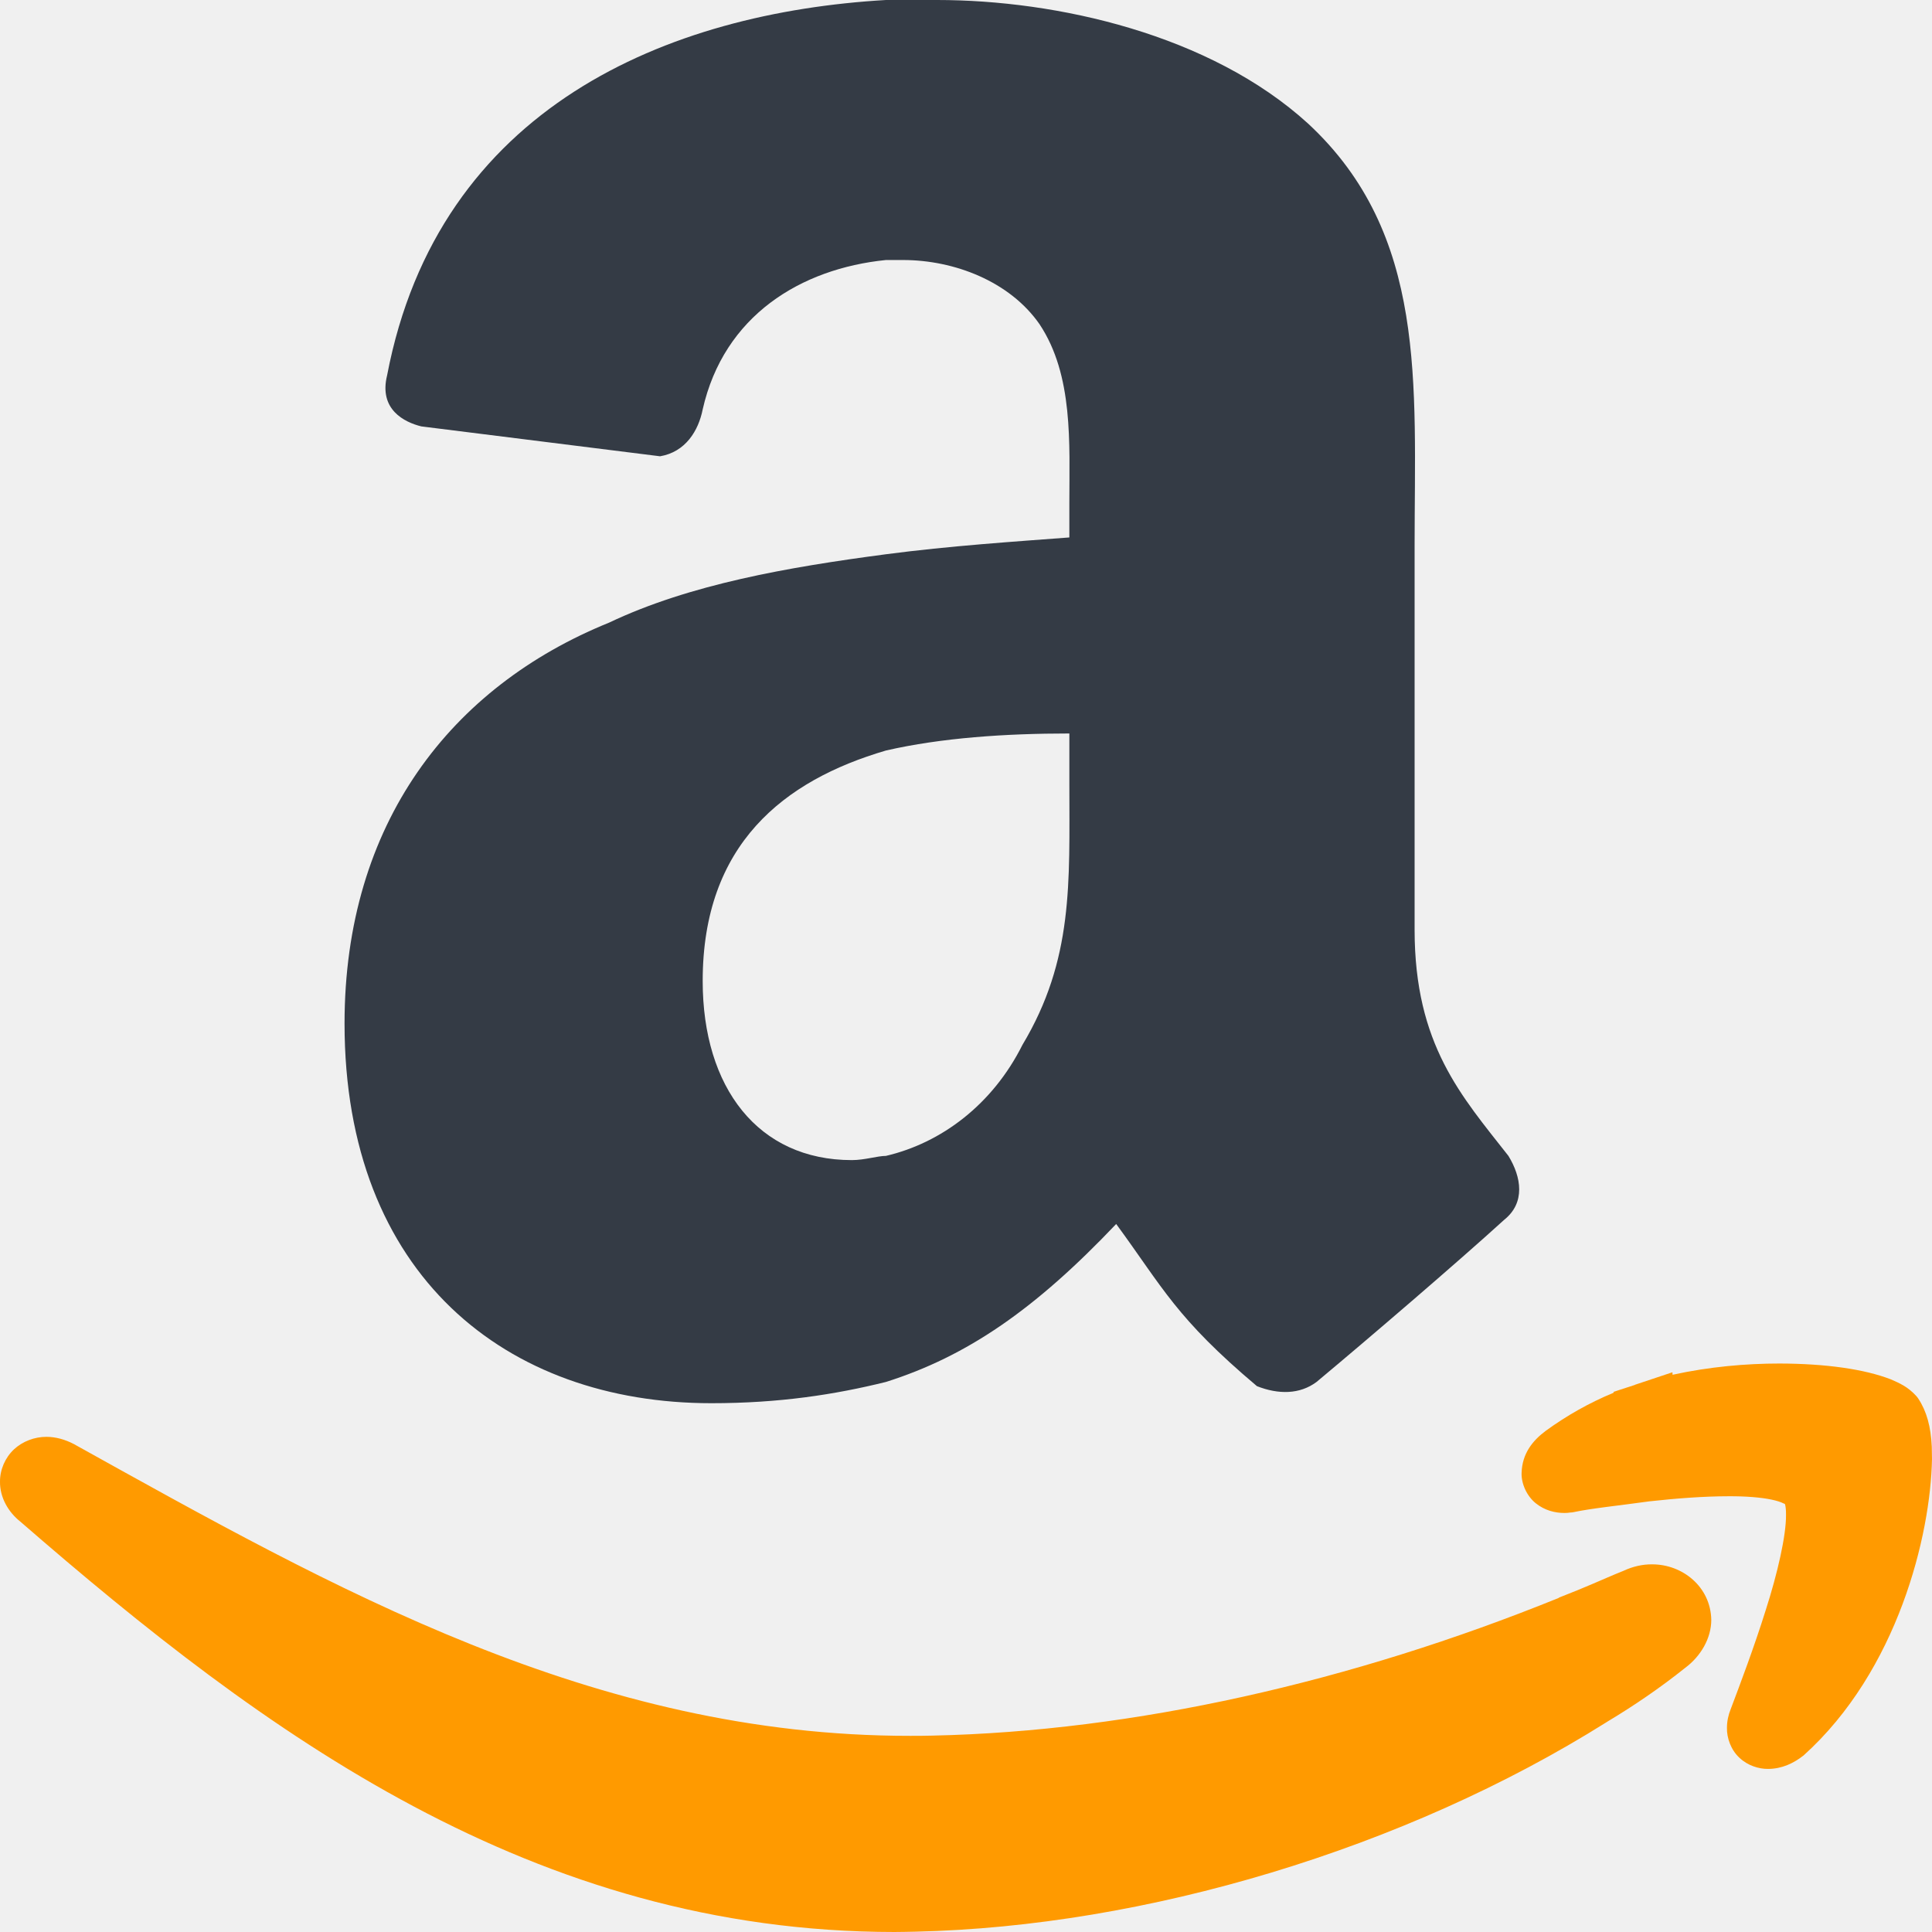
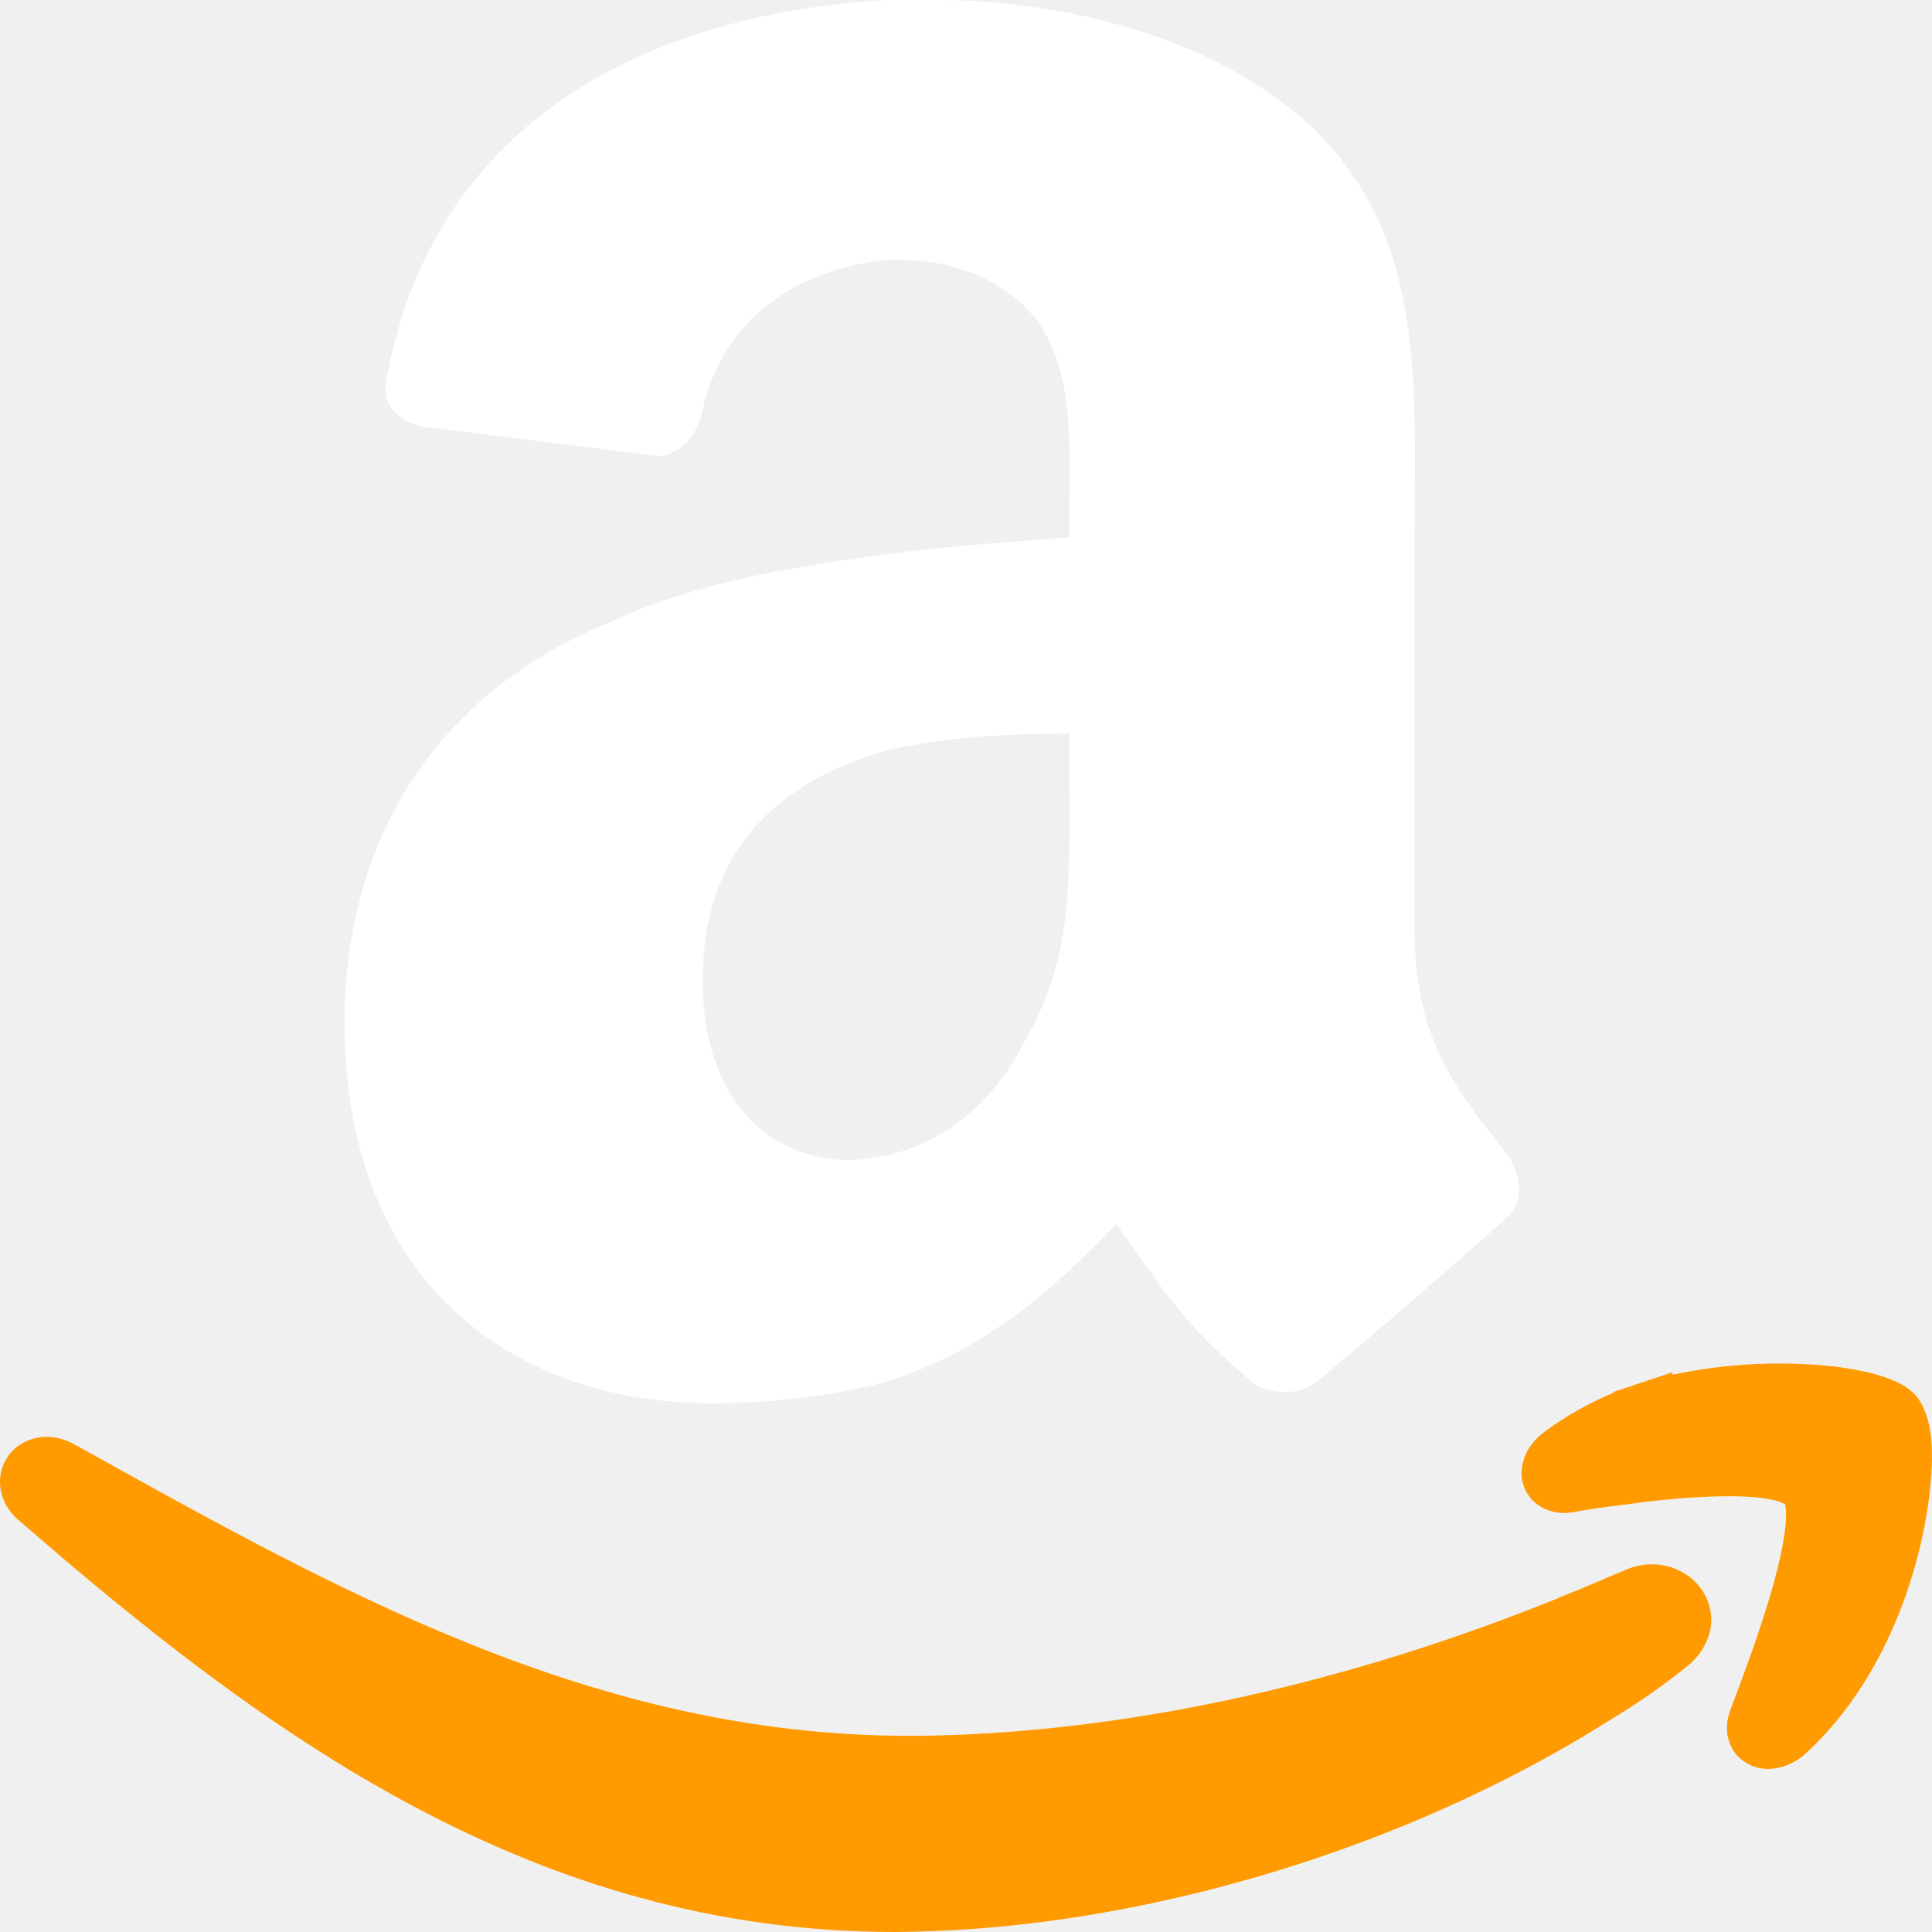
<svg xmlns="http://www.w3.org/2000/svg" enable-background="new 0 0 128 128" id="Social_Icons" version="1.1" viewBox="0 0 128 128" xml:space="preserve">
  <g id="_x31__stroke">
    <g id="Amazon_1_">
      <rect clip-rule="evenodd" fill="none" fill-rule="evenodd" height="128" width="128" />
      <g id="Amazon">
-         <path clip-rule="evenodd" d="M70.849,35.607c-3.673,0.279-7.917,0.557-12.154,1.114     c-6.495,0.858-12.99,1.988-18.348,4.533c-10.453,4.239-17.52,13.282-17.52,26.556c0,16.685,10.732,25.156,24.301,25.156     c4.516,0,8.188-0.572,11.567-1.408c5.381-1.702,9.889-4.811,15.255-10.466c3.108,4.239,3.966,6.227,9.325,10.744     c1.415,0.557,2.83,0.557,3.951-0.279c3.394-2.831,9.332-7.921,12.433-10.744c1.415-1.129,1.136-2.831,0.278-4.232     c-3.101-3.96-6.216-7.356-6.216-14.984V36.164c0-10.737,0.858-20.631-7.052-27.972C80.173,2.266,69.998,0,62.088,0h-3.394     C44.297,0.836,29.05,7.055,25.648,24.862c-0.564,2.266,1.136,3.11,2.265,3.388l15.819,1.98c1.693-0.286,2.544-1.702,2.822-3.102     c1.407-6.219,6.495-9.329,12.139-9.901h1.136c3.394,0,7.067,1.416,9.039,4.247c2.258,3.388,1.979,7.913,1.979,11.874V35.607z      M67.74,69.225c-1.979,3.953-5.373,6.498-9.046,7.356c-0.557,0-1.407,0.279-2.258,0.279c-6.209,0-9.881-4.804-9.881-11.866     c0-9.05,5.366-13.282,12.139-15.27c3.673-0.843,7.917-1.129,12.154-1.129v3.396C70.849,58.488,71.127,63.571,67.74,69.225z" fill="#343B45" fill-rule="evenodd" />
+         <path clip-rule="evenodd" d="M70.849,35.607c-3.673,0.279-7.917,0.557-12.154,1.114     c-6.495,0.858-12.99,1.988-18.348,4.533c-10.453,4.239-17.52,13.282-17.52,26.556c0,16.685,10.732,25.156,24.301,25.156     c4.516,0,8.188-0.572,11.567-1.408c5.381-1.702,9.889-4.811,15.255-10.466c3.108,4.239,3.966,6.227,9.325,10.744     c1.415,0.557,2.83,0.557,3.951-0.279c3.394-2.831,9.332-7.921,12.433-10.744c1.415-1.129,1.136-2.831,0.278-4.232     c-3.101-3.96-6.216-7.356-6.216-14.984V36.164c0-10.737,0.858-20.631-7.052-27.972C80.173,2.266,69.998,0,62.088,0h-3.394     C44.297,0.836,29.05,7.055,25.648,24.862c-0.564,2.266,1.136,3.11,2.265,3.388l15.819,1.98c1.693-0.286,2.544-1.702,2.822-3.102     c1.407-6.219,6.495-9.329,12.139-9.901h1.136c3.394,0,7.067,1.416,9.039,4.247c2.258,3.388,1.979,7.913,1.979,11.874V35.607z      M67.74,69.225c-1.979,3.953-5.373,6.498-9.046,7.356c-0.557,0-1.407,0.279-2.258,0.279c-6.209,0-9.881-4.804-9.881-11.866     c0-9.05,5.366-13.282,12.139-15.27c3.673-0.843,7.917-1.129,12.154-1.129v3.396C70.849,58.488,71.127,63.571,67.74,69.225z" fill="#fff" fill-rule="evenodd" />
        <path clip-rule="evenodd" d="M109.464,103.642c-0.64-0.008-1.294,0.143-1.904,0.429     c-0.685,0.271-1.385,0.587-2.047,0.866l-0.971,0.407l-1.264,0.504v0.015c-13.735,5.572-28.162,8.84-41.513,9.126     c-0.489,0.015-0.986,0.015-1.46,0.015c-20.997,0.015-38.126-9.728-55.405-19.328c-0.602-0.316-1.227-0.482-1.829-0.482     c-0.775,0-1.573,0.294-2.152,0.836C0.339,96.58-0.007,97.37,0,98.176c-0.008,1.047,0.557,2.01,1.347,2.635     C17.565,114.899,35.342,127.985,59.251,128c0.467,0,0.941-0.015,1.415-0.023c15.21-0.339,32.406-5.481,45.757-13.869l0.083-0.053     c1.746-1.047,3.492-2.236,5.14-3.554c1.024-0.76,1.731-1.95,1.731-3.185C113.332,105.126,111.473,103.642,109.464,103.642z      M127.985,95.857v-0.008c-0.06-1.333-0.339-2.349-0.896-3.192l-0.06-0.083l-0.068-0.083c-0.564-0.617-1.106-0.851-1.693-1.107     c-1.754-0.678-4.305-1.039-7.375-1.047c-2.205,0-4.636,0.211-7.082,0.745l-0.008-0.166l-2.461,0.821l-0.045,0.023l-1.392,0.452     v0.06c-1.633,0.678-3.116,1.521-4.493,2.522c-0.858,0.64-1.565,1.491-1.603,2.793c-0.023,0.708,0.339,1.521,0.933,2.003     c0.595,0.482,1.287,0.648,1.896,0.648c0.143,0,0.278-0.008,0.399-0.03l0.12-0.008l0.09-0.015     c1.204-0.256,2.958-0.429,5.012-0.715c1.761-0.196,3.627-0.339,5.246-0.339c1.144-0.008,2.175,0.075,2.882,0.226     c0.354,0.075,0.617,0.166,0.76,0.241c0.053,0.015,0.09,0.038,0.113,0.053c0.03,0.098,0.075,0.354,0.068,0.708     c0.015,1.355-0.557,3.87-1.347,6.325c-0.768,2.455-1.701,4.917-2.318,6.551c-0.151,0.376-0.248,0.791-0.248,1.242     c-0.015,0.655,0.256,1.453,0.828,1.98c0.557,0.527,1.279,0.738,1.881,0.738h0.03c0.903-0.008,1.671-0.369,2.333-0.888     c6.246-5.617,8.421-14.592,8.512-19.644L127.985,95.857z" fill="#FF9A00" fill-rule="evenodd" />
      </g>
    </g>
  </g>
</svg>
